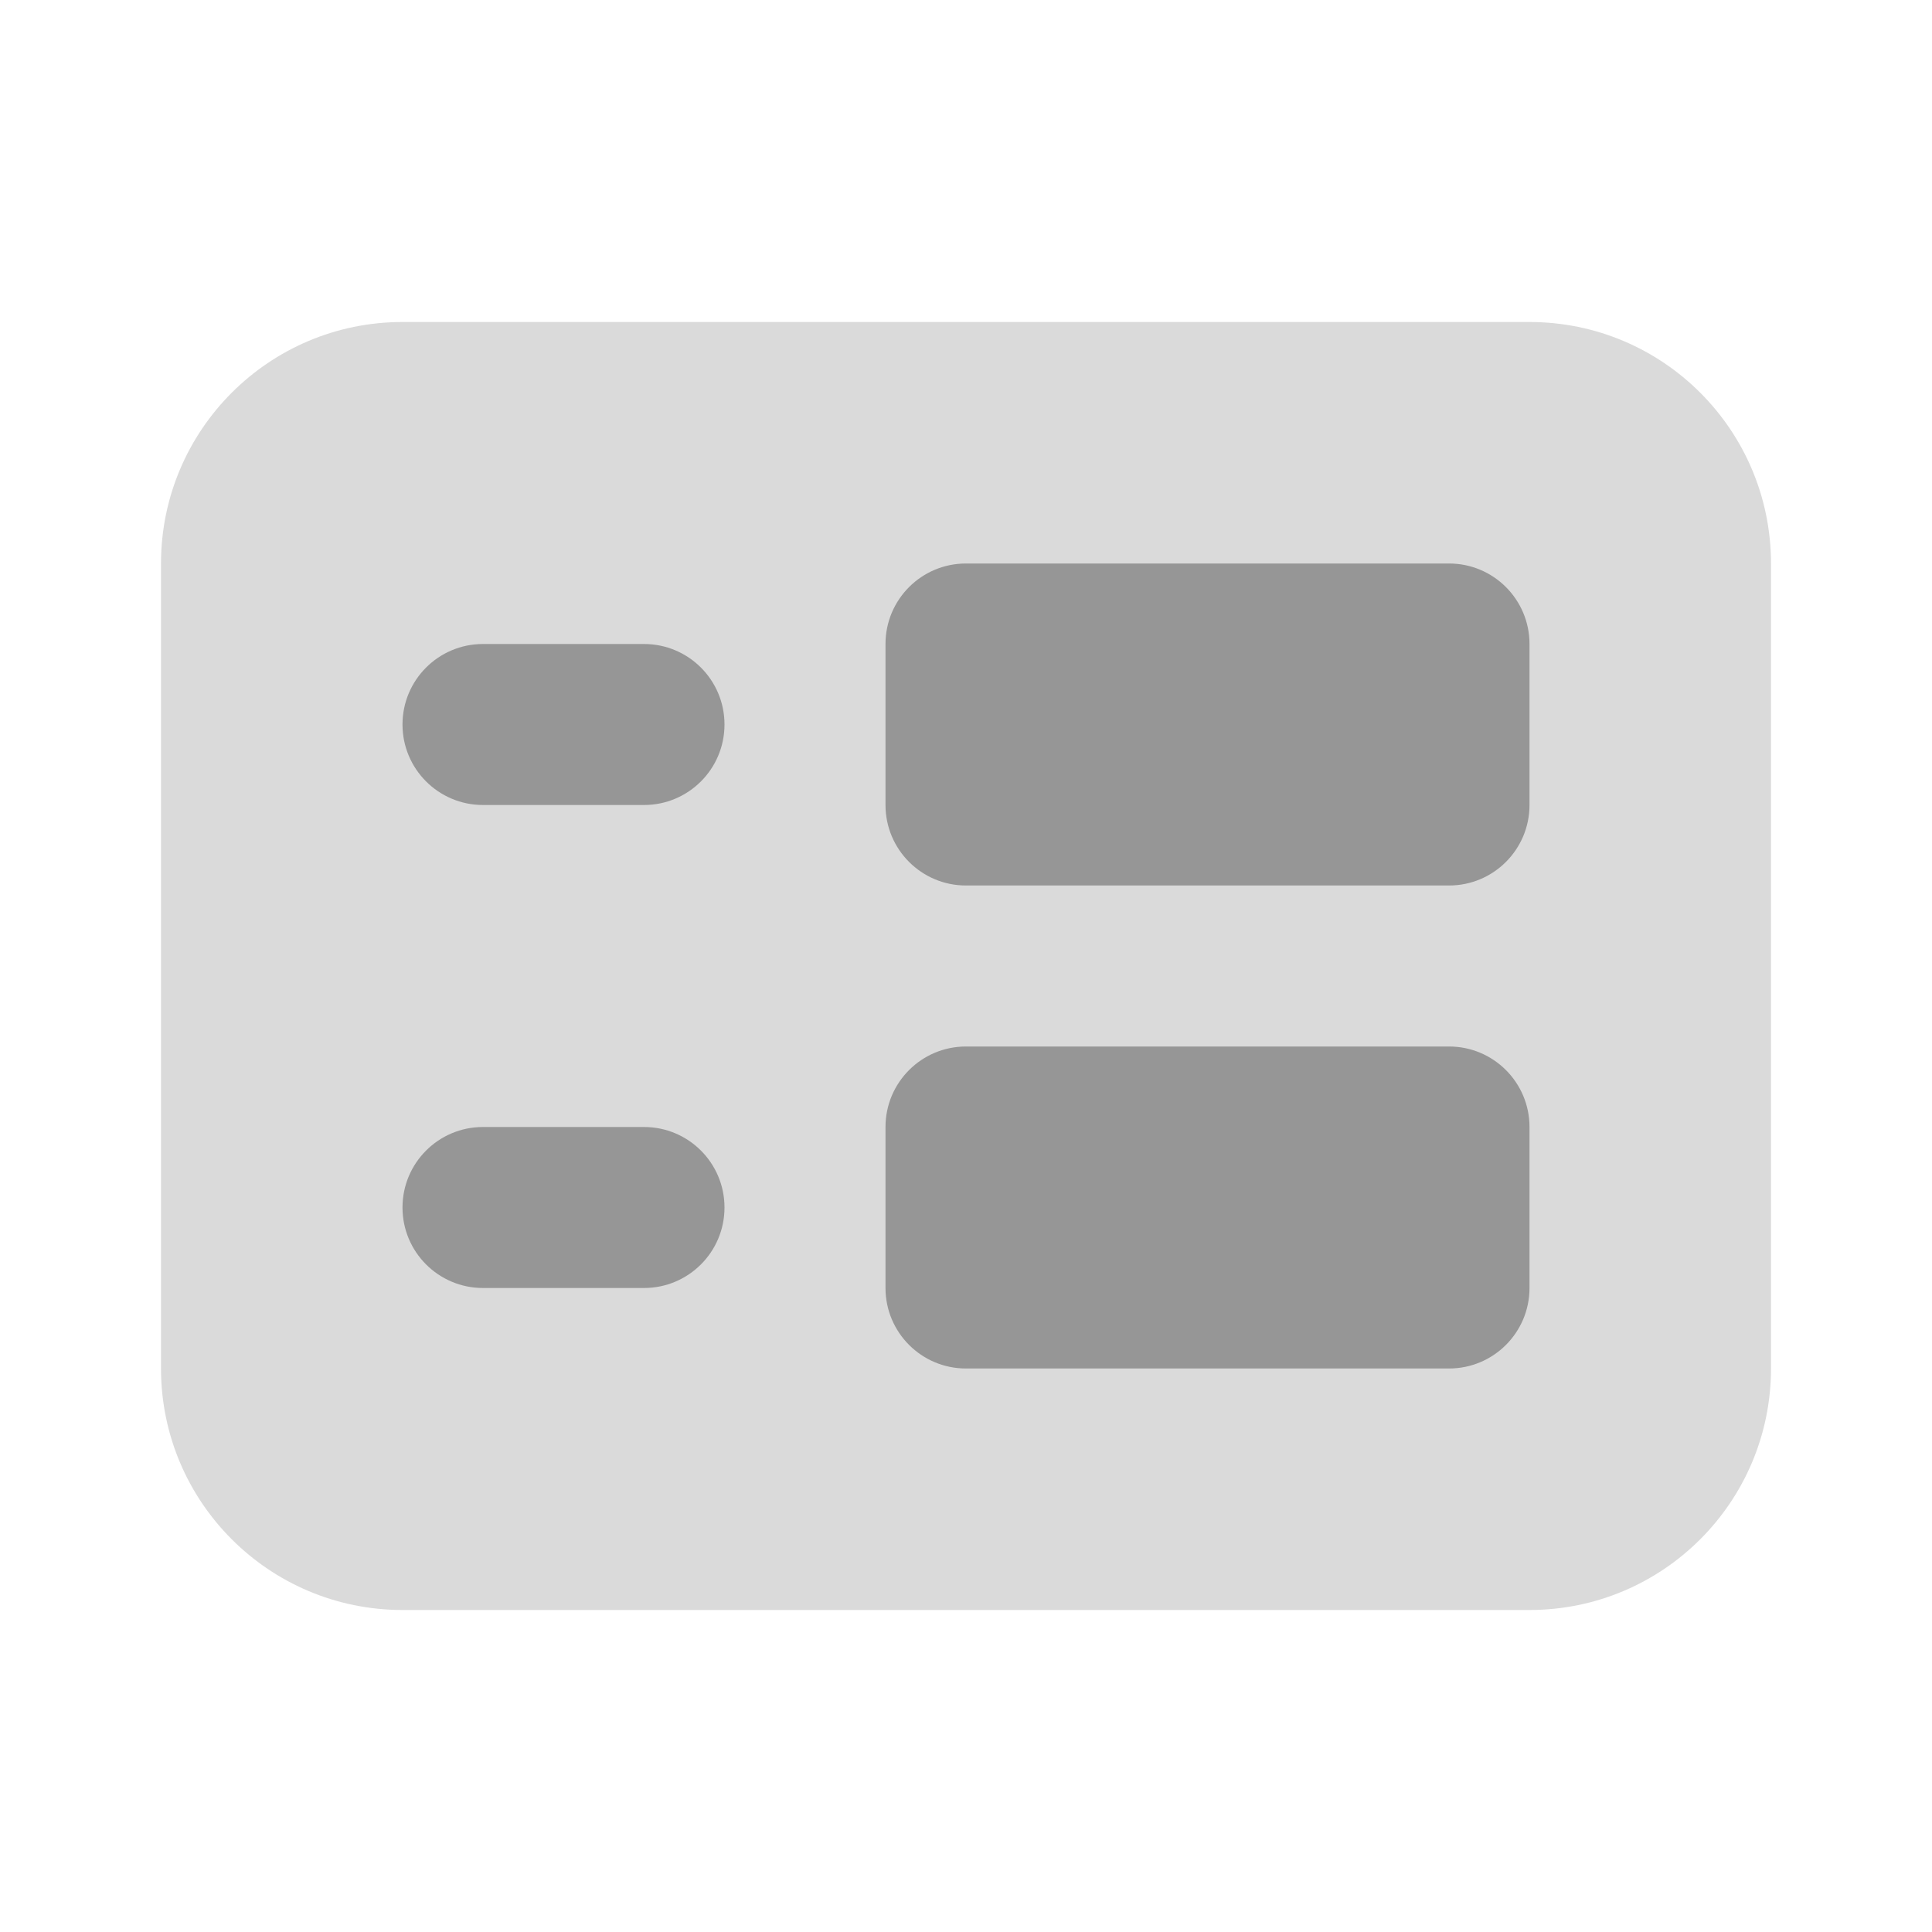
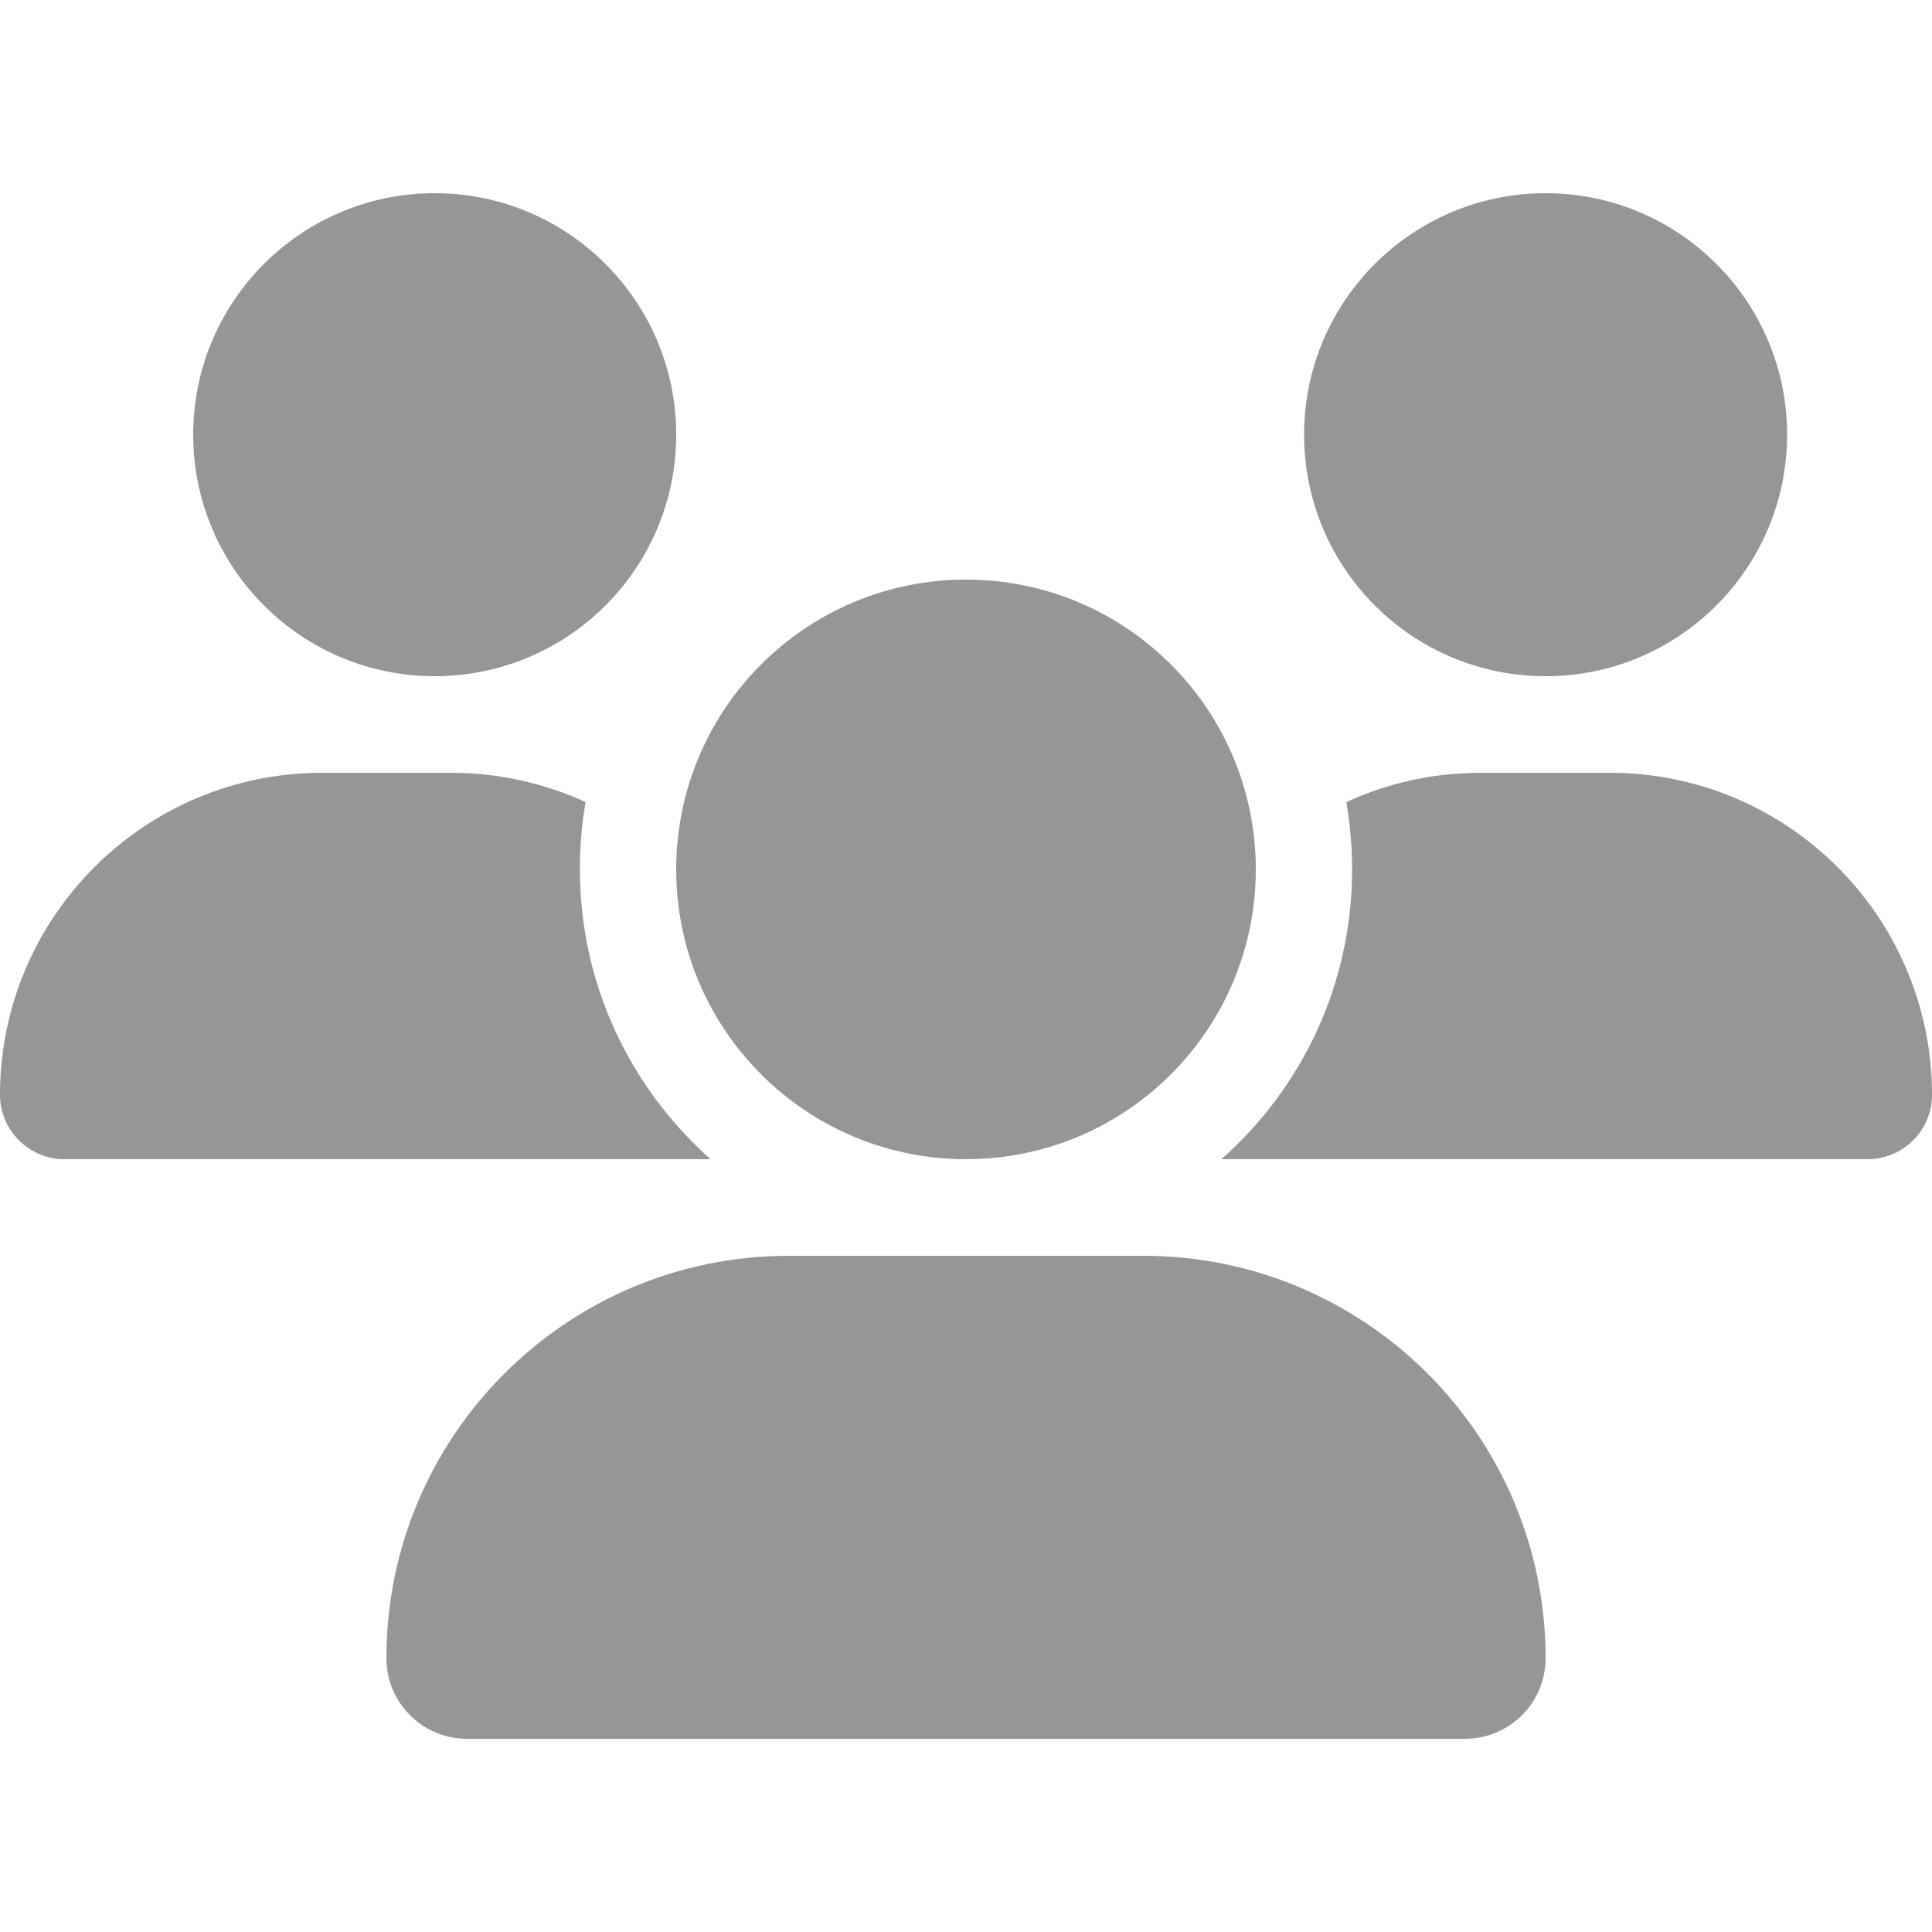
- <svg xmlns="http://www.w3.org/2000/svg" viewBox="0 0 24 24">
-   <path d="M2,17V7c0-1.657,1.343-3,3-3h14c1.657,0,3,1.343,3,3v10c0,1.657-1.343,3-3,3H5C3.343,20,2,18.657,2,17z" opacity=".35" fill="#969696" />
-   <path d="M8,10H6c-0.553,0-1-0.448-1-1s0.447-1,1-1h2c0.553,0,1,0.448,1,1S8.553,10,8,10z" fill="#969696" />
-   <path d="M19,8c0-0.552-0.447-1-1-1h-6c-0.553,0-1,0.448-1,1c0,0.186,0,1.814,0,2c0,0.552,0.447,1,1,1h6c0.553,0,1-0.448,1-1C19,9.814,19,8.186,19,8z" fill="#969696" />
-   <path d="M8,16H6c-0.553,0-1-0.448-1-1s0.447-1,1-1h2c0.553,0,1,0.448,1,1S8.553,16,8,16z" fill="#969696" />
-   <path d="M19,14c0-0.552-0.447-1-1-1h-6c-0.553,0-1,0.448-1,1c0,0.186,0,1.814,0,2c0,0.552,0.447,1,1,1h6c0.553,0,1-0.448,1-1C19,15.814,19,14.186,19,14z" fill="#969696" />
+ <svg xmlns="http://www.w3.org/2000/svg" viewBox="0 0 640 512" width="24" height="24">
+   <path d="M144 0a80 80 0 1 1 0 160A80 80 0 1 1 144 0zM512 0a80 80 0 1 1 0 160A80 80 0 1 1 512 0zM0 298.7C0 239.8 47.8 192 106.7 192h42.7c15.9 0 31 3.5 44.6 9.7c-1.3 7.2-1.9 14.7-1.9 22.3c0 38.2 16.8 72.5 43.3 96c-.2 0-.4 0-.7 0H21.3C9.6 320 0 310.4 0 298.7zM405.3 320c-.2 0-.4 0-.7 0c26.6-23.5 43.3-57.8 43.3-96c0-7.6-.7-15-1.9-22.3c13.6-6.3 28.7-9.7 44.6-9.7h42.7C592.2 192 640 239.8 640 298.7c0 11.8-9.6 21.3-21.3 21.3H405.3zM224 224a96 96 0 1 1 192 0 96 96 0 1 1 -192 0zM128 485.3C128 411.7 187.7 352 261.3 352H378.7C452.3 352 512 411.7 512 485.3c0 14.7-11.9 26.7-26.7 26.7H154.7c-14.7 0-26.7-11.9-26.7-26.7z" fill="#969696" />
</svg>
